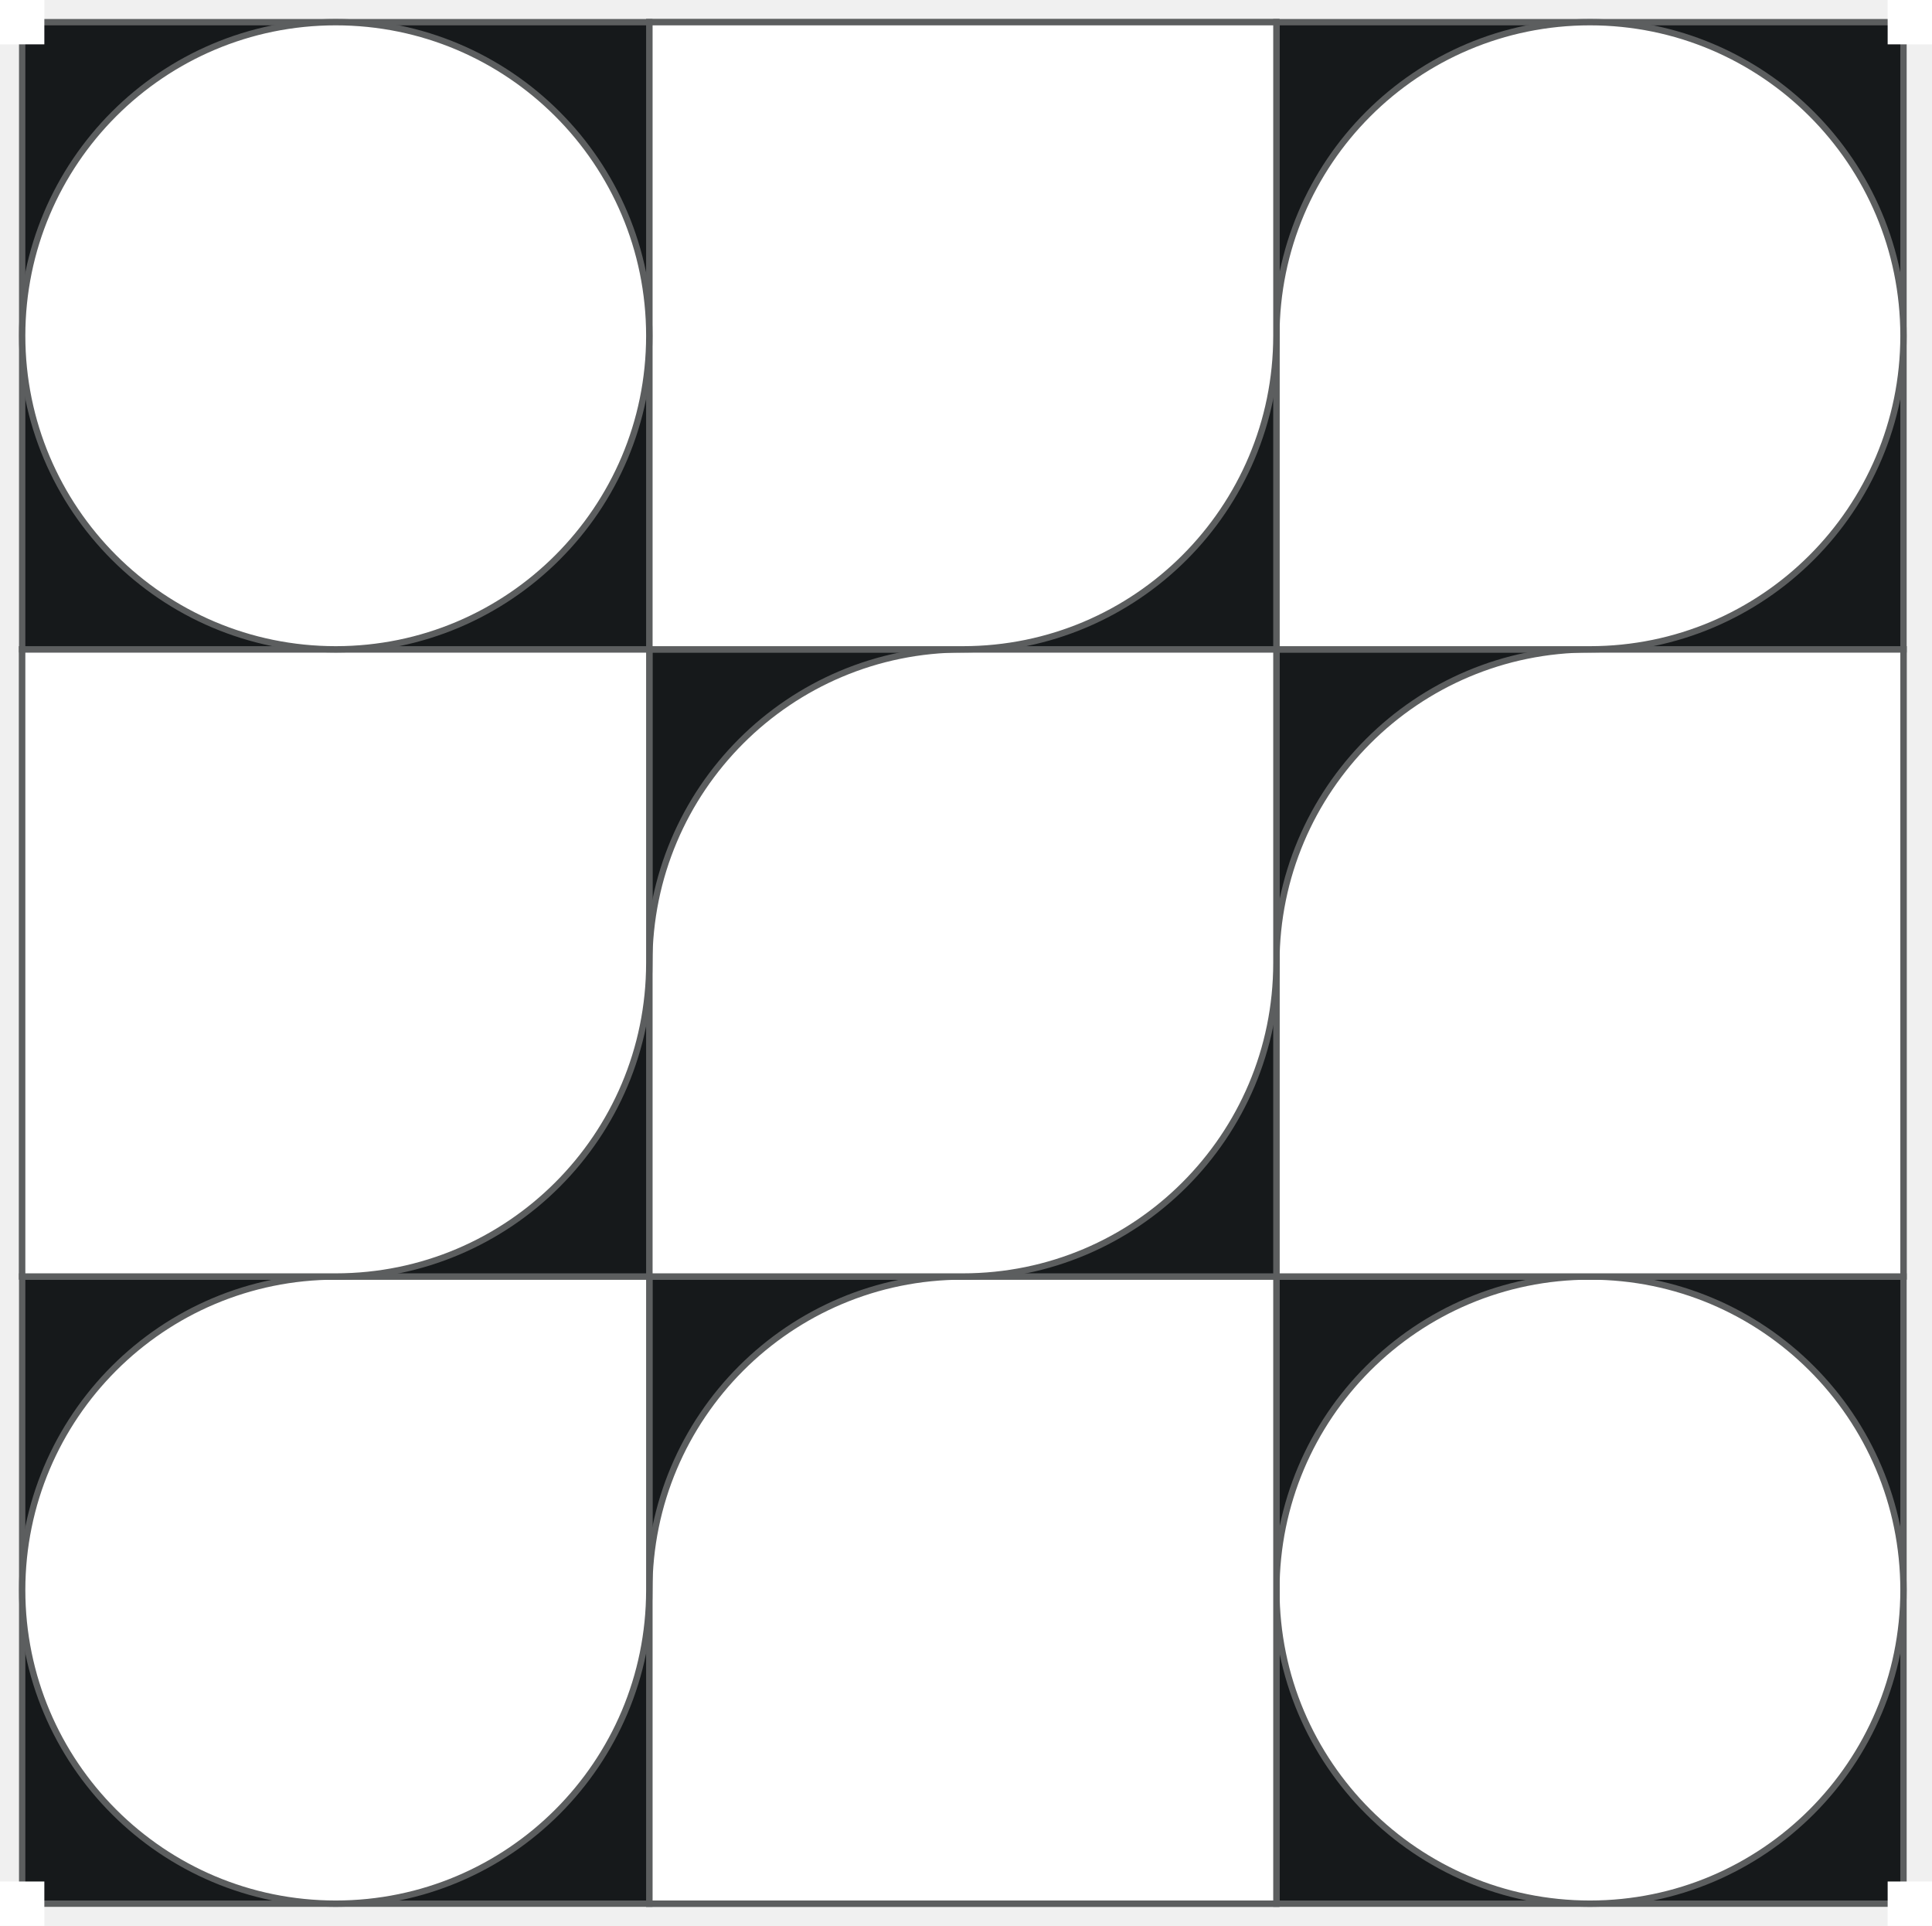
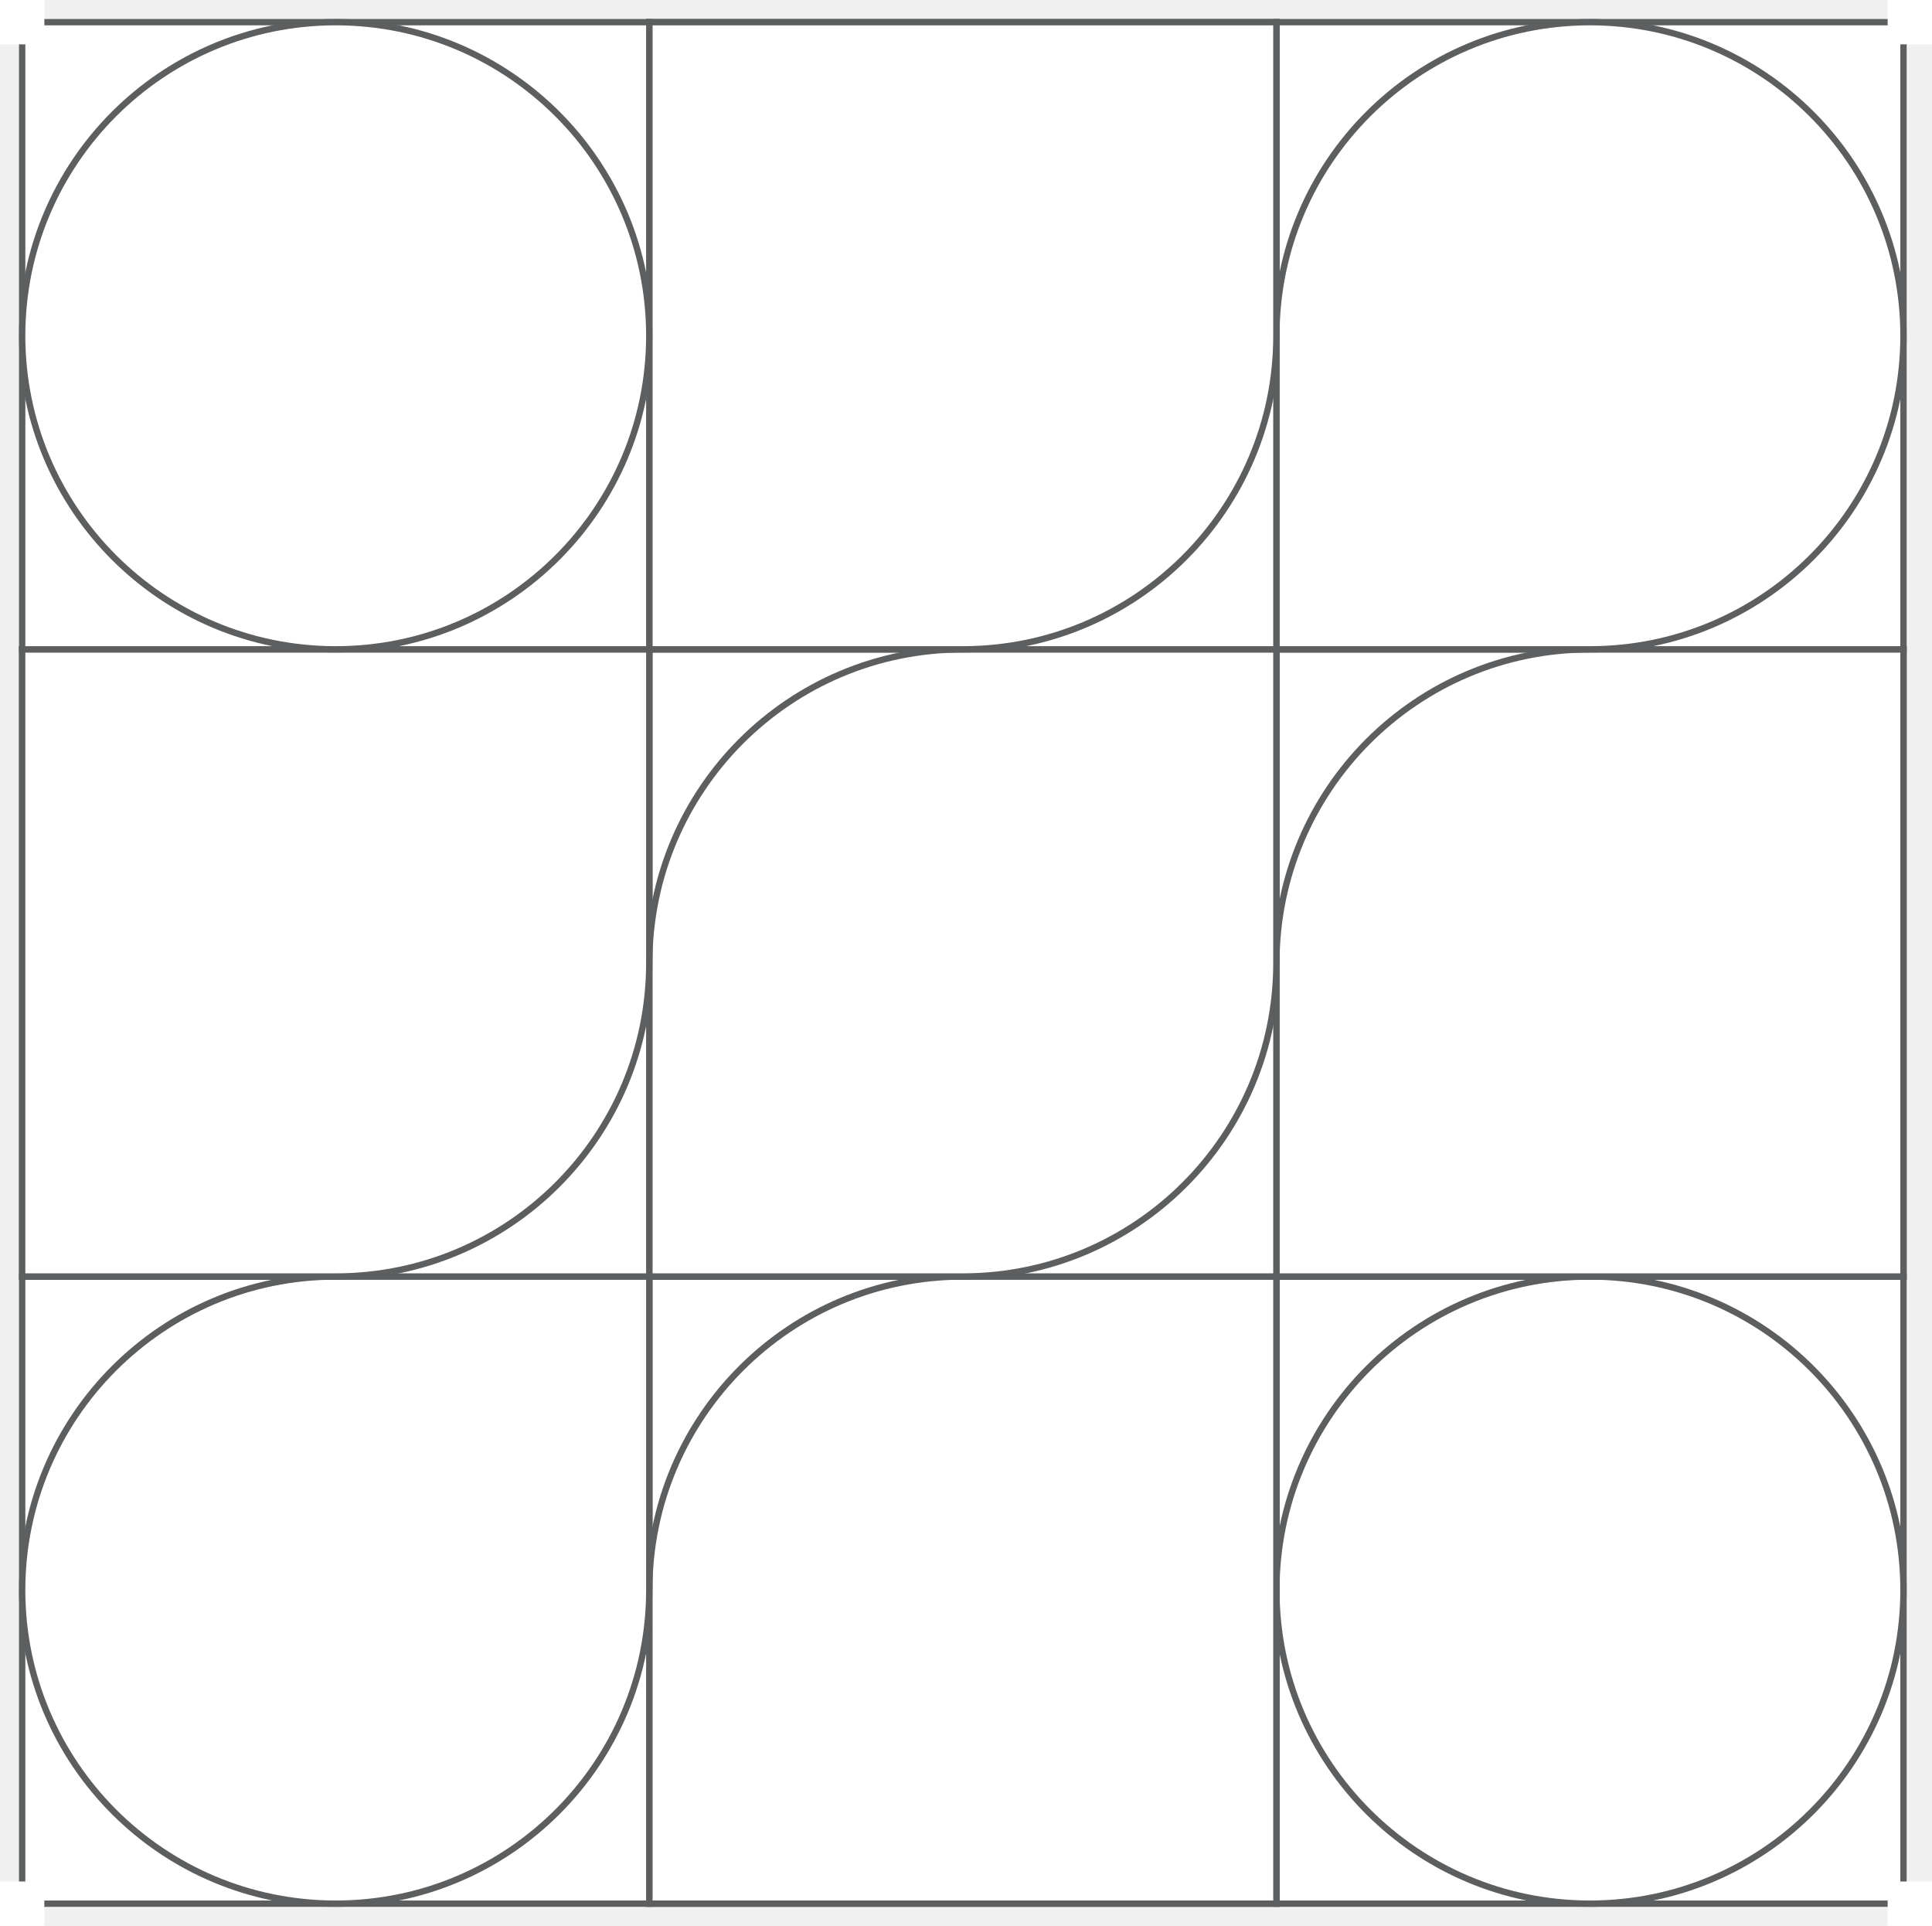
<svg xmlns="http://www.w3.org/2000/svg" width="305" height="304" viewBox="0 0 305 304" fill="none">
-   <rect x="201.5" y="201.5" width="99" height="99" fill="#16191B" stroke="#5C5E5F" />
+   <rect x="201.5" y="201.5" width="99" height="99" fill="white" stroke="#5C5E5F" />
  <rect x="201.5" y="201.5" width="99" height="99" rx="49.5" fill="white" stroke="#5C5E5F" />
-   <rect x="102.5" y="201.5" width="99" height="99" fill="#16191B" stroke="#5C5E5F" />
+   <rect x="102.5" y="201.5" width="99" height="99" fill="white" stroke="#5C5E5F" />
  <path d="M152 201.5H201.5V300.5H102.5V251C102.5 223.662 124.662 201.5 152 201.5Z" fill="white" stroke="#5C5E5F" />
-   <rect x="3.5" y="201.5" width="99" height="99" fill="#16191B" stroke="#5C5E5F" />
+   <rect x="3.5" y="201.5" width="99" height="99" fill="white" stroke="#5C5E5F" />
  <path d="M53 201.5H102.5V251C102.5 278.338 80.338 300.5 53 300.5C25.662 300.5 3.5 278.338 3.5 251C3.5 223.662 25.662 201.5 53 201.5Z" fill="white" stroke="#5C5E5F" />
-   <rect x="201.5" y="102.5" width="99" height="99" fill="#16191B" stroke="#5C5E5F" />
+   <rect x="201.5" y="102.5" width="99" height="99" fill="white" stroke="#5C5E5F" />
  <path d="M251 102.5H300.5V201.5H201.5V152C201.5 124.662 223.662 102.5 251 102.5Z" fill="white" stroke="#5C5E5F" />
-   <rect x="201.5" y="3.5" width="99" height="99" fill="#16191B" stroke="#5C5E5F" />
+   <rect x="201.5" y="3.5" width="99" height="99" fill="white" stroke="#5C5E5F" />
  <path d="M251 3.5C278.338 3.5 300.5 25.662 300.5 53C300.5 80.338 278.338 102.5 251 102.5H201.5V53C201.5 25.662 223.662 3.5 251 3.5Z" fill="white" stroke="#5C5E5F" />
-   <rect x="102.5" y="102.5" width="99" height="99" fill="#16191B" stroke="#5C5E5F" />
+   <rect x="102.5" y="102.5" width="99" height="99" fill="white" stroke="#5C5E5F" />
  <path d="M152 102.5H201.5V152C201.5 179.338 179.338 201.5 152 201.5H102.5V152C102.5 124.662 124.662 102.5 152 102.5Z" fill="white" stroke="#5C5E5F" />
-   <rect x="102.5" y="3.5" width="99" height="99" fill="#16191B" stroke="#5C5E5F" />
+   <rect x="102.5" y="3.5" width="99" height="99" fill="white" stroke="#5C5E5F" />
  <path d="M201.5 3.5V53C201.5 80.338 179.338 102.5 152 102.5H102.5V3.5H201.5Z" fill="white" stroke="#5C5E5F" />
-   <rect x="3.5" y="102.5" width="99" height="99" fill="#16191B" stroke="#5C5E5F" />
+   <rect x="3.5" y="102.5" width="99" height="99" fill="white" stroke="#5C5E5F" />
  <path d="M102.5 102.5V152C102.5 179.338 80.338 201.5 53 201.5H3.5V102.5H102.5Z" fill="white" stroke="#5C5E5F" />
-   <rect x="3.5" y="3.5" width="99" height="99" fill="#16191B" stroke="#5C5E5F" />
+   <rect x="3.5" y="3.5" width="99" height="99" fill="white" stroke="#5C5E5F" />
  <rect x="3.5" y="3.5" width="99" height="99" rx="49.5" fill="white" stroke="#5C5E5F" />
  <rect width="7" height="7" fill="white" />
  <rect y="297" width="7" height="7" fill="white" />
  <rect x="298" width="7" height="7" fill="white" />
  <rect x="298" y="297" width="7" height="7" fill="white" />
</svg>
